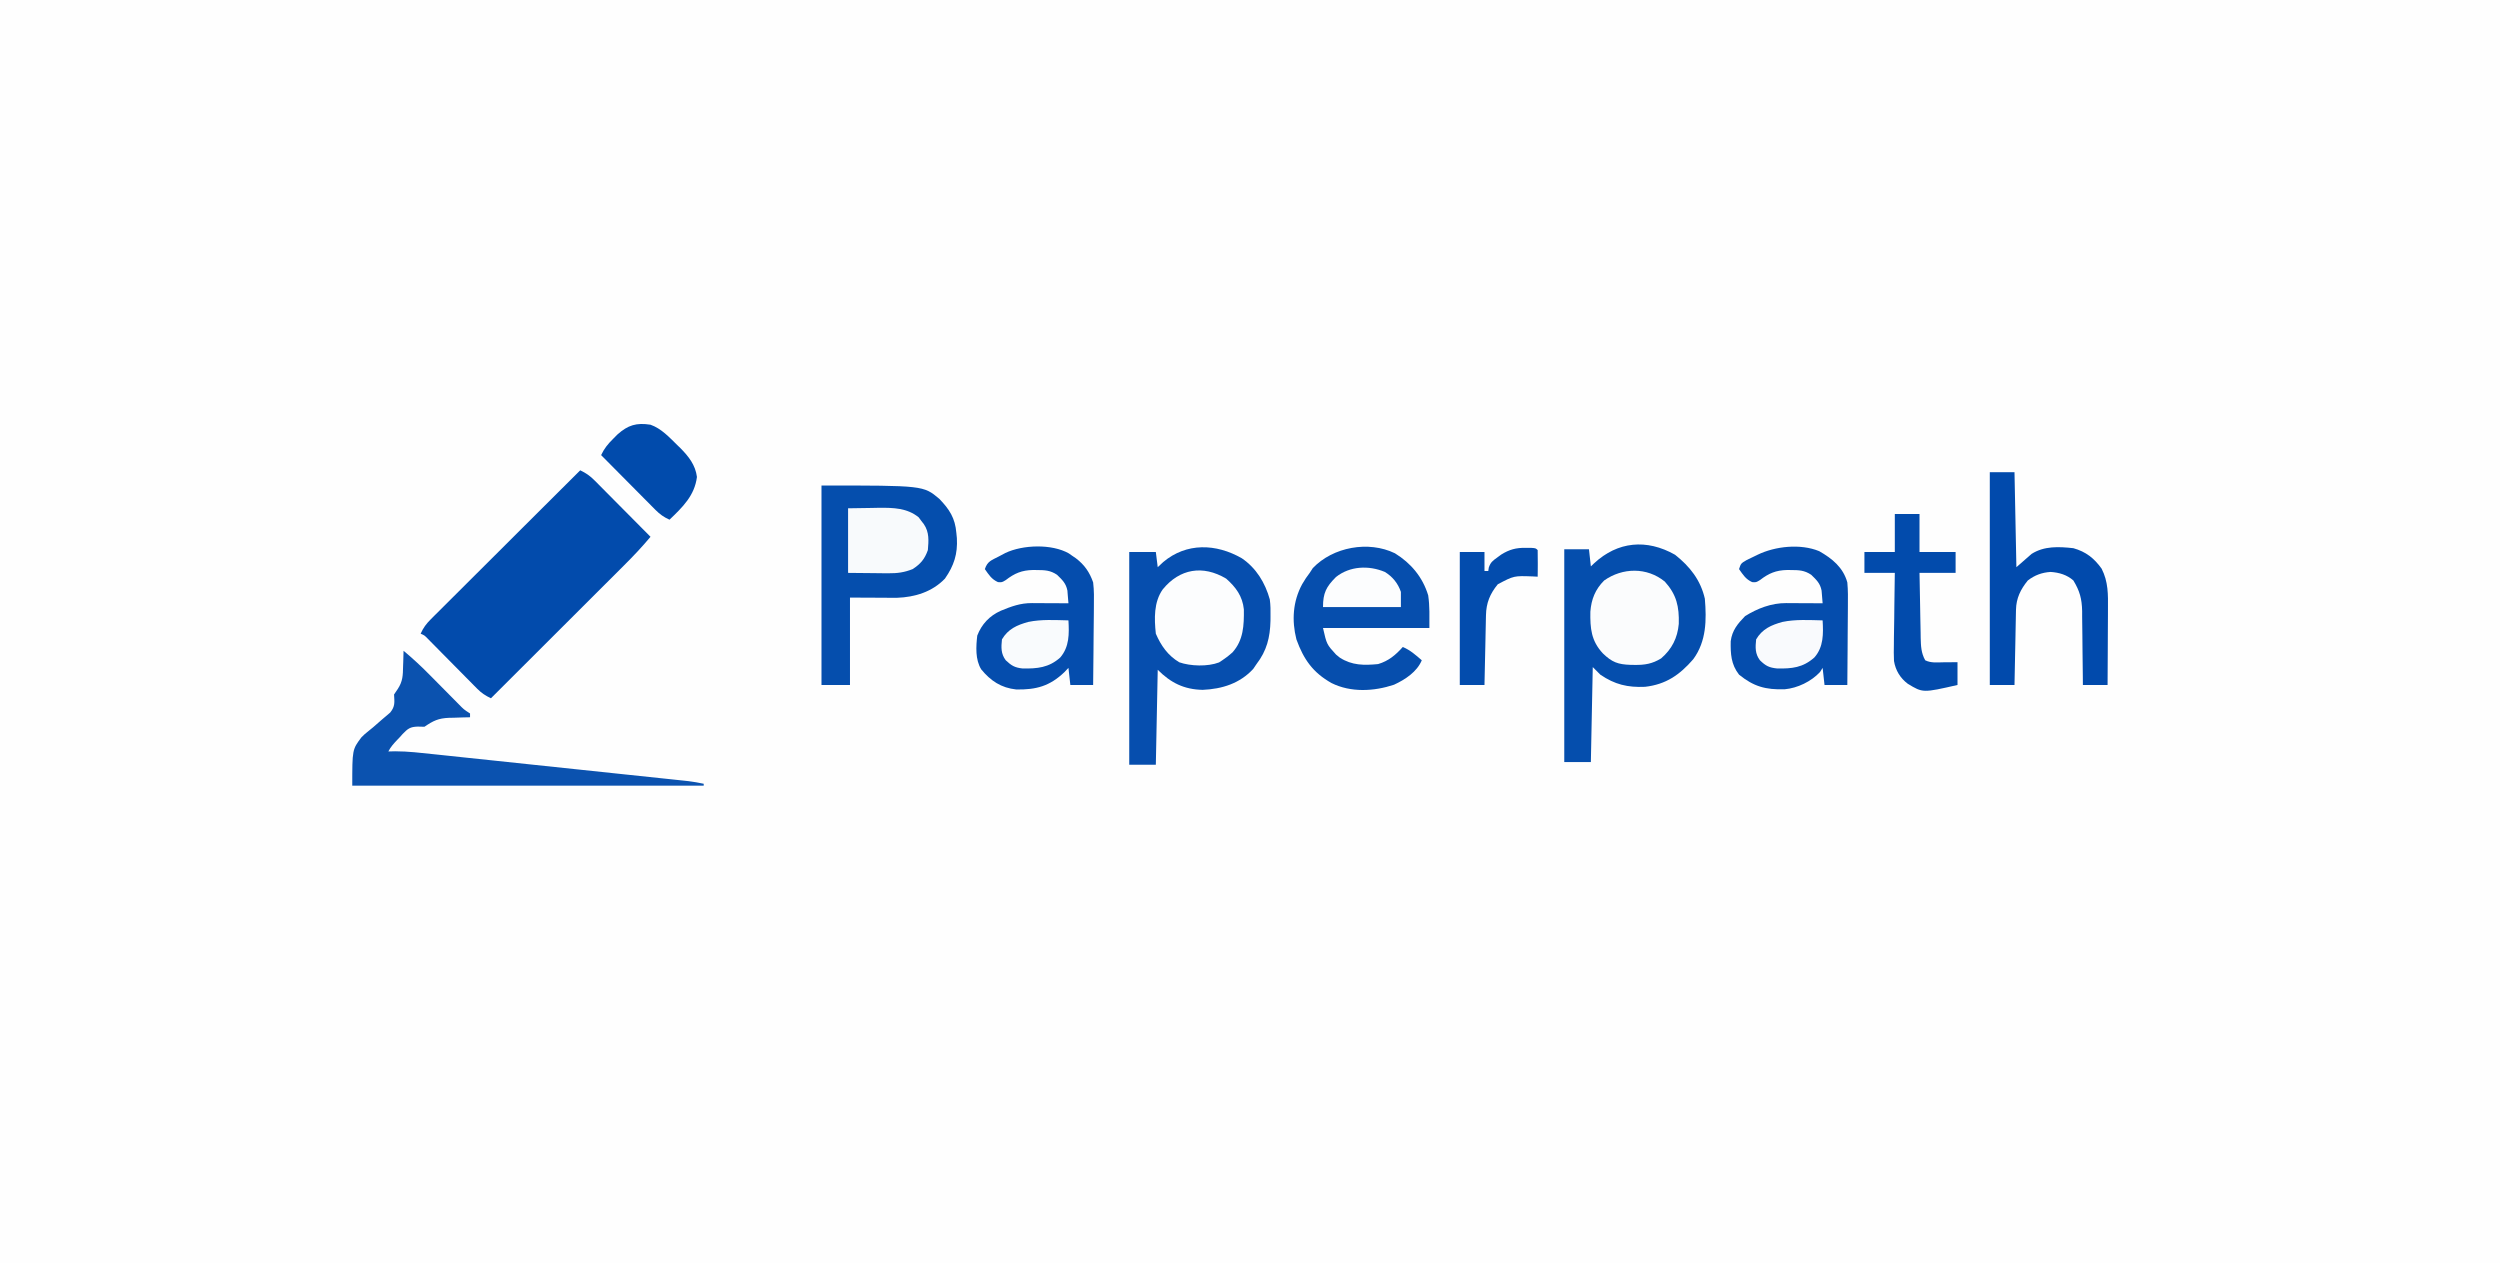
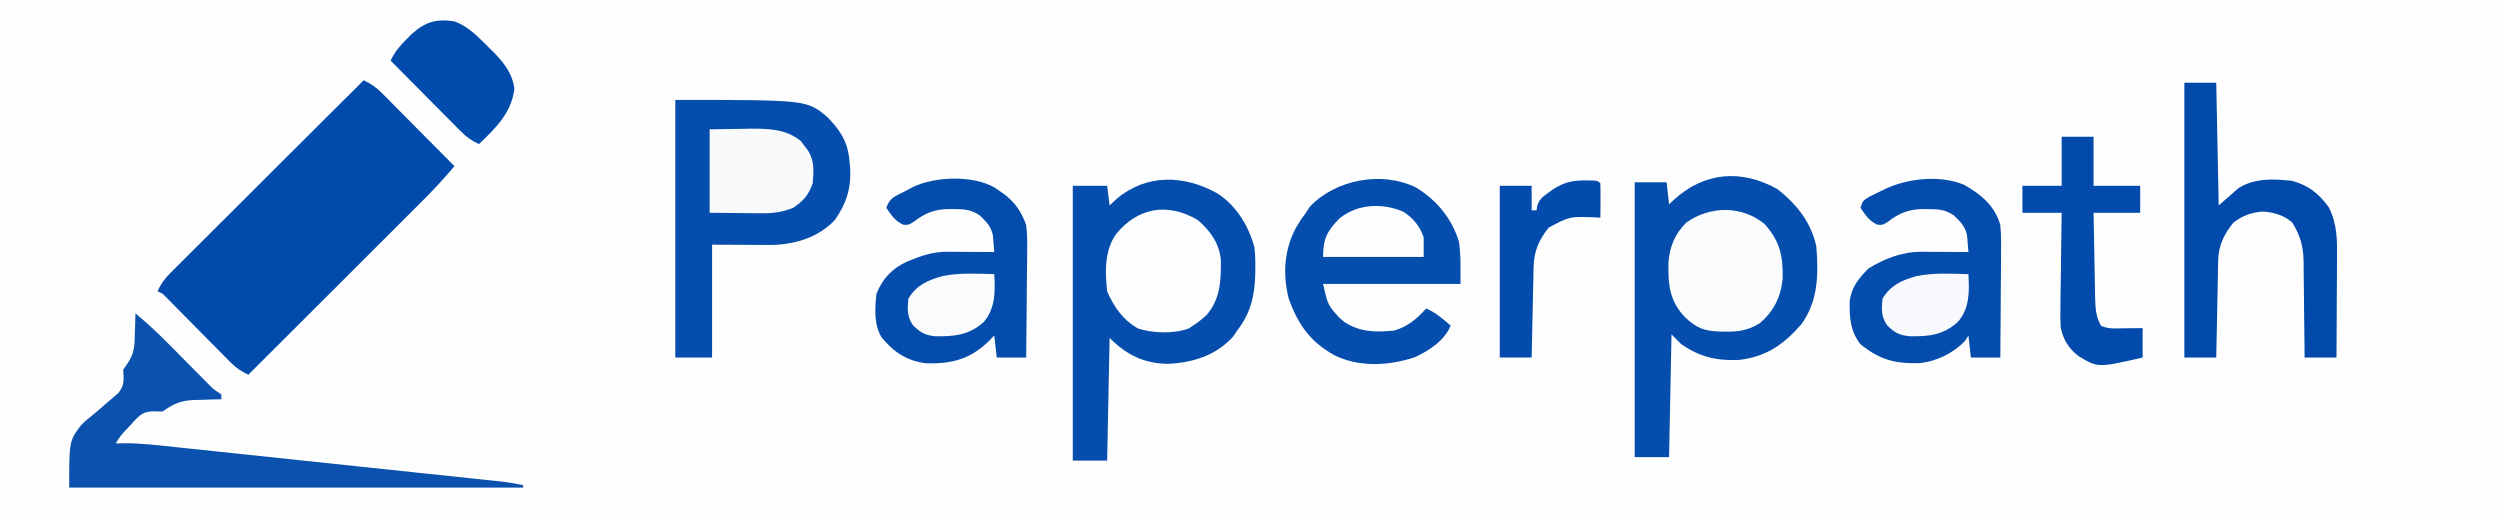
- <svg xmlns="http://www.w3.org/2000/svg" version="1.1" viewBox="2.57 206.43 1316 665">
+ <svg xmlns="http://www.w3.org/2000/svg" viewBox="159.798 421.285 1018.839 210.662" version="1.1" style="max-height: 500px" width="1018.839" height="210.662">
  <g class="layer">
-     <path d="m2.57,206.43c434.28,0 868.56,0 1316,0c0,219.45 0,438.9 0,665c-434.28,0 -868.56,0 -1316,0c0,-219.45 0,-438.9 0,-665z" fill="#FEFEFE" id="svg_1" />
-     <path d="m308,454c3.02,1.45 5.12,2.87 7.48,5.26c0.99,0.99 0.99,0.99 2,2c0.71,0.71 1.41,1.42 2.13,2.15c0.73,0.73 1.45,1.46 2.2,2.22c2.32,2.32 4.63,4.66 6.94,7c1.57,1.58 3.14,3.16 4.71,4.74c3.86,3.87 7.7,7.75 11.54,11.63c-4.38,5.24 -9,10.14 -13.84,14.95c-0.76,0.77 -1.52,1.53 -2.31,2.31c-2.5,2.5 -5,4.99 -7.5,7.49c-1.74,1.73 -3.48,3.47 -5.22,5.21c-4.56,4.56 -9.13,9.12 -13.7,13.68c-4.67,4.66 -9.33,9.32 -14,13.98c-9.14,9.13 -18.28,18.25 -27.43,27.38c-2.92,-1.4 -4.99,-2.75 -7.27,-5.06c-0.61,-0.61 -1.23,-1.23 -1.86,-1.87c-0.65,-0.66 -1.3,-1.33 -1.97,-2.01c-1.02,-1.03 -1.02,-1.03 -2.06,-2.07c-2.16,-2.18 -4.31,-4.37 -6.47,-6.55c-2.16,-2.19 -4.32,-4.38 -6.49,-6.56c-1.34,-1.36 -2.69,-2.73 -4.03,-4.09c-0.61,-0.62 -1.21,-1.23 -1.84,-1.86c-0.53,-0.54 -1.07,-1.09 -1.62,-1.65c-1.38,-1.39 -1.38,-1.39 -3.39,-2.28c1.38,-3.1 2.96,-5.21 5.35,-7.59c0.7,-0.7 1.39,-1.39 2.1,-2.11c0.76,-0.75 1.52,-1.51 2.3,-2.28c0.8,-0.8 1.6,-1.6 2.43,-2.43c2.65,-2.64 5.3,-5.28 7.95,-7.92c1.84,-1.83 3.67,-3.66 5.51,-5.5c4.34,-4.33 8.68,-8.65 13.03,-12.98c4.94,-4.92 9.88,-9.85 14.82,-14.79c10.17,-10.14 20.34,-20.27 30.51,-30.4z" fill="#024BAC" id="svg_2" />
-     <path d="m656.24,500.29c7.6,5.15 12.34,12.95 14.76,21.71c0.39,2.98 0.43,5.88 0.37,8.88c-0.01,1.18 -0.01,1.18 -0.02,2.39c-0.22,8.74 -1.95,15.69 -7.35,22.73c-0.87,1.27 -0.87,1.27 -1.75,2.57c-7.09,7.67 -16.37,10.54 -26.56,11c-9.82,-0.19 -16.82,-3.69 -23.69,-10.57c-0.33,16.5 -0.66,33 -1,50c-4.62,0 -9.24,0 -14,0c0,-36.96 0,-73.92 0,-112c4.62,0 9.24,0 14,0c0.33,2.64 0.66,5.28 1,8c0.97,-0.9 1.94,-1.81 2.94,-2.75c12.2,-10.23 27.75,-9.73 41.3,-1.96z" fill="#064EAE" id="svg_3" />
-     <path d="m884.31,498.45c7.8,6.17 13.46,13.33 15.69,23.13c0.94,11.2 0.83,22.39 -6.06,31.81c-7.17,8.31 -14.46,13.34 -25.43,14.58c-9.15,0.4 -15.92,-1.2 -23.51,-6.39c-1.32,-1.33 -2.64,-2.65 -4,-4c-0.33,16.5 -0.66,33 -1,50c-4.62,0 -9.24,0 -14,0c0,-36.96 0,-73.93 0,-112.01c4.29,0 8.58,0 13,0c0.33,2.98 0.66,5.94 1,9.01c0.57,-0.55 1.13,-1.09 1.72,-1.65c12.37,-11.46 27.59,-12.97 42.59,-4.48z" fill="#054EAD" id="svg_4" transform="matrix(1 0 0 1 0 0)" />
-     <path d="m435,462c53.64,0 53.64,0 62,7c5.37,5.54 8.37,10.18 9,18c0.09,0.89 0.18,1.78 0.27,2.7c0.47,8.31 -1.51,14.46 -6.27,21.3c-6.69,6.98 -15.77,9.78 -25.25,10.11c-1.71,0 -1.71,0 -3.46,-0.01c-1.12,0 -2.24,-0.01 -3.4,-0.01c-1.41,-0.01 -2.82,-0.02 -4.26,-0.03c-6.75,-0.03 -6.75,-0.03 -13.63,-0.06c0,15.18 0,30.36 0,46c-4.95,0 -9.9,0 -15,0c0,-34.65 0,-69.3 0,-105z" fill="#054EAD" id="svg_5" />
-     <path d="m736.86,497.68c8.43,5.19 14.6,12.54 17.51,22.13c0.85,5.67 0.63,11.45 0.63,17.19c-18.48,0 -36.96,0 -56,0c1.95,8.63 1.95,8.63 6.87,14c0.66,0.53 1.32,1.07 1.99,1.62c6.38,4.11 12.74,4.1 20.14,3.38c5.5,-1.63 9.24,-4.77 13,-9c3.94,1.66 6.79,4.22 10,7c-2.54,6.1 -8.75,10.17 -14.63,12.87c-10.58,3.53 -22.76,4.17 -32.87,-0.87c-9.83,-5.54 -14.69,-12.47 -18.5,-23c-2.52,-9.93 -1.87,-19.99 3,-29c2,-3.32 2,-3.32 4,-6c0.53,-0.83 1.07,-1.65 1.62,-2.5c10.58,-11.14 29.34,-14.59 43.24,-7.82z" fill="#064EAD" id="svg_6" />
-     <path d="m565.21,497.74c0.59,0.42 1.18,0.83 1.79,1.26c0.64,0.43 1.28,0.87 1.94,1.32c4.47,3.41 7.2,7.32 9.06,12.68c0.52,4.2 0.46,8.36 0.39,12.59c-0.01,1.19 -0.02,2.38 -0.02,3.6c-0.02,3.77 -0.07,7.54 -0.12,11.31c-0.02,2.56 -0.04,5.13 -0.06,7.69c-0.04,6.27 -0.11,12.54 -0.19,18.81c-3.96,0 -7.92,0 -12,0c-0.5,-4.46 -0.5,-4.46 -1,-9c-1.06,1.11 -1.06,1.11 -2.13,2.25c-7.71,7.37 -14.85,9.3 -25.33,9.12c-7.92,-0.83 -13.52,-4.54 -18.49,-10.63c-3.13,-5.17 -2.72,-11.93 -2.05,-17.74c2.35,-6.07 6.49,-10.43 12.43,-13.09c5.57,-2.28 10.26,-4.04 16.33,-4.01c1.12,0 2.23,0.01 3.39,0.01c1.16,0.01 2.33,0.02 3.53,0.03c1.18,0 2.36,0 3.57,0.01c2.92,0.01 5.83,0.03 8.75,0.05c-0.11,-1.43 -0.23,-2.86 -0.36,-4.29c-0.06,-0.79 -0.13,-1.59 -0.19,-2.41c-0.76,-3.84 -2.68,-5.6 -5.45,-8.3c-3.6,-2.4 -6.39,-2.46 -10.57,-2.5c-0.71,-0.01 -1.43,-0.02 -2.16,-0.02c-5.83,0.13 -9.6,1.71 -14.26,5.3c-2.01,1.22 -2.01,1.22 -4.1,1.08c-3.39,-1.53 -4.8,-3.84 -6.91,-6.86c1.38,-4.17 3.47,-4.62 7.31,-6.63c1.15,-0.61 2.3,-1.22 3.49,-1.85c9.18,-4.37 24.47,-4.87 33.41,0.22z" fill="#054DAD" id="svg_7" />
-     <path d="m960.19,496.56c6.88,3.9 12.63,8.6 14.81,16.44c0.4,4.17 0.35,8.31 0.3,12.49c-0.01,1.19 -0.01,2.38 -0.02,3.61c-0.01,3.78 -0.05,7.56 -0.09,11.34c-0.02,2.56 -0.03,5.13 -0.04,7.7c-0.03,6.29 -0.09,12.57 -0.15,18.86c-3.96,0 -7.92,0 -12,0c-0.49,-4.46 -0.49,-4.46 -1,-9c-0.68,1.08 -0.68,1.08 -1.37,2.19c-4.65,4.98 -11.81,8.46 -18.63,9.08c-9.98,0.29 -16.26,-1.42 -24,-7.71c-4.22,-5.4 -4.5,-10.91 -4.38,-17.59c0.73,-5.71 3.66,-9.2 7.57,-13.22c6.54,-4.07 13.87,-6.89 21.57,-6.85c1.12,0 2.24,0.01 3.39,0.01c1.17,0.01 2.34,0.02 3.54,0.03c1.18,0 2.36,0 3.57,0.01c2.92,0.01 5.83,0.03 8.74,0.05c-0.1,-1.43 -0.22,-2.86 -0.35,-4.29c-0.06,-0.79 -0.13,-1.59 -0.2,-2.41c-0.75,-3.84 -2.68,-5.6 -5.45,-8.3c-3.6,-2.4 -6.38,-2.46 -10.56,-2.5c-0.72,-0.01 -1.43,-0.02 -2.17,-0.02c-5.82,0.13 -9.59,1.71 -14.25,5.3c-2.02,1.22 -2.02,1.22 -4.11,1.08c-3.38,-1.53 -4.79,-3.84 -6.91,-6.86c1,-3 1,-3 4.06,-4.79c1.27,-0.62 2.54,-1.24 3.82,-1.84c0.64,-0.31 1.27,-0.62 1.93,-0.94c9.27,-4.49 22.58,-5.92 32.38,-1.87z" fill="#054DAD" id="svg_8" />
-     <path d="m215,549c4.65,3.88 9.05,7.92 13.3,12.24c0.84,0.85 0.84,0.85 1.71,1.71c1.77,1.79 3.54,3.57 5.3,5.36c2.35,2.38 4.7,4.75 7.05,7.12c0.54,0.54 1.08,1.09 1.63,1.65c2.74,2.81 2.74,2.81 6.01,4.92c0,0.66 0,1.32 0,2c-1.23,0.03 -2.46,0.05 -3.73,0.08c-1.63,0.05 -3.26,0.11 -4.89,0.17c-0.81,0.01 -1.62,0.03 -2.45,0.04c-5.59,0.23 -8.25,1.51 -12.93,4.71c-1.16,-0.03 -2.32,-0.06 -3.51,-0.09c-3.98,0.1 -5.24,1.07 -7.97,3.9c-0.46,0.52 -0.92,1.03 -1.4,1.57c-0.48,0.5 -0.96,1.01 -1.46,1.53c-1.83,1.94 -3.46,3.7 -4.66,6.09c1.77,-0.04 1.77,-0.04 3.57,-0.09c6.82,0.01 13.56,0.82 20.33,1.54c1.49,0.16 2.98,0.32 4.47,0.47c4.02,0.42 8.05,0.85 12.07,1.28c4.22,0.45 8.44,0.89 12.66,1.33c7.08,0.75 14.16,1.5 21.25,2.25c8.18,0.87 16.36,1.73 24.54,2.59c8.73,0.92 17.45,1.84 26.18,2.77c2.51,0.26 5.02,0.53 7.53,0.79c3.94,0.42 7.88,0.83 11.83,1.25c1.44,0.16 2.89,0.31 4.33,0.46c1.98,0.21 3.95,0.42 5.93,0.63c1.1,0.12 2.21,0.24 3.35,0.36c2.69,0.34 5.31,0.8 7.96,1.37c0,0.33 0,0.66 0,1c-61.05,0 -122.1,0 -185,0c0,-19 0,-19 4.81,-25.42c1.61,-1.6 1.61,-1.6 3.01,-2.73c0.52,-0.43 1.04,-0.86 1.58,-1.3c0.53,-0.43 1.06,-0.86 1.6,-1.3c1.59,-1.35 3.15,-2.72 4.71,-4.11c1.4,-1.24 2.83,-2.43 4.27,-3.63c2.66,-3.3 2.24,-5.37 2.02,-9.51c0.64,-0.95 1.29,-1.9 1.95,-2.88c2.68,-4.08 2.71,-7.23 2.8,-11.99c0.04,-1.18 0.04,-1.18 0.09,-2.38c0.07,-1.92 0.12,-3.83 0.16,-5.75z" fill="#0B52AF" id="svg_9" />
-     <path d="m1050,455c4.29,0 8.58,0 13,0c0.33,16.5 0.66,33 1,50c2.64,-2.31 5.28,-4.62 8,-7c6.68,-4.23 14.31,-3.84 22,-3c6.59,1.86 10.88,5.23 14.84,10.74c3.57,6.96 3.43,13.66 3.36,21.32c-0.01,1.14 -0.01,2.29 -0.01,3.47c-0.01,3.63 -0.04,7.27 -0.06,10.91c-0.02,2.47 -0.02,4.94 -0.03,7.42c-0.02,6.05 -0.06,12.09 -0.1,18.14c-4.29,0 -8.58,0 -13,0c-0.01,-2.07 -0.01,-2.07 -0.03,-4.19c-0.04,-5.15 -0.1,-10.3 -0.18,-15.45c-0.03,-2.23 -0.05,-4.45 -0.06,-6.68c-0.02,-3.2 -0.07,-6.41 -0.12,-9.62c0,-0.98 0,-1.97 0,-2.99c-0.14,-6.42 -1.26,-10.56 -4.61,-16.07c-3.35,-2.99 -7.56,-4.22 -12,-4.5c-4.57,0.29 -8.37,1.7 -12,4.5c-3.8,4.67 -6.08,9.31 -6.21,15.38c-0.02,0.88 -0.04,1.76 -0.06,2.67c-0.02,1.42 -0.02,1.42 -0.05,2.87c-0.02,0.97 -0.04,1.94 -0.06,2.94c-0.06,3.11 -0.12,6.22 -0.18,9.33c-0.05,2.1 -0.09,4.21 -0.13,6.32c-0.11,5.16 -0.21,10.33 -0.31,15.49c-4.29,0 -8.58,0 -13,0c0,-36.96 0,-73.92 0,-112z" fill="#014AAC" id="svg_10" />
-     <path d="m878.93,512.58c6.21,6.88 7.6,13.16 7.35,22.27c-0.66,7.4 -3.61,13.27 -9.28,18.15c-4.61,2.85 -8.61,3.52 -13.94,3.44c-0.71,-0.01 -1.42,-0.02 -2.15,-0.03c-6.66,-0.21 -9.8,-1.4 -14.58,-6.02c-6.18,-6.62 -6.73,-13.14 -6.59,-21.97c0.49,-6.52 2.57,-11.73 7.26,-16.42c9.64,-6.81 22.52,-7.1 31.93,0.58z" fill="#FBFCFD" id="svg_11" />
-     <path d="m648,511c5.15,4.55 8.61,9.24 9.34,16.2c0.09,8.39 -0.17,16.16 -6.02,22.68c-1.72,1.53 -3.39,2.87 -5.32,4.12c-0.57,0.37 -1.14,0.75 -1.73,1.13c-5.94,2.28 -15.03,2.01 -20.96,-0.08c-5.97,-3.59 -9.57,-8.71 -12.31,-15.05c-0.85,-7.92 -1.1,-16.62 3.63,-23.31c8.9,-10.91 21.09,-12.97 33.37,-5.69z" fill="#FCFDFE" id="svg_12" />
-     <path d="m1000,477c4.29,0 8.58,0 13,0c0,6.6 0,13.2 0,20c6.27,0 12.54,0 19,0c0,3.63 0,7.26 0,11c-6.27,0 -12.54,0 -19,0c0.1,5.75 0.2,11.5 0.32,17.24c0.04,1.96 0.07,3.91 0.1,5.87c0.05,2.81 0.11,5.62 0.17,8.43c0.01,0.87 0.02,1.75 0.03,2.64c0.11,4.31 0.23,7.96 2.38,11.82c3.07,1.53 6.27,1.1 9.63,1.06c1.05,0 1.05,0 2.14,-0.01c1.74,-0.01 3.49,-0.03 5.23,-0.05c0,3.96 0,7.92 0,12c-18.24,4.17 -18.24,4.17 -26.12,-0.59c-4.02,-3.01 -6.49,-7.06 -7.31,-12.02c-0.15,-2.97 -0.13,-5.91 -0.06,-8.89c0.01,-1.61 0.01,-1.61 0.02,-3.26c0.03,-3.42 0.09,-6.83 0.16,-10.24c0.02,-2.32 0.05,-4.65 0.07,-6.97c0.05,-5.68 0.14,-11.35 0.24,-17.03c-5.28,0 -10.56,0 -16,0c0,-3.63 0,-7.26 0,-11c5.28,0 10.56,0 16,0c0,-6.6 0,-13.2 0,-20z" fill="#024BAC" id="svg_13" />
-     <path d="m345,430c5.73,2.01 9.99,6.71 14.25,10.88c0.51,0.49 1.02,0.98 1.54,1.49c4.31,4.37 7.86,8.87 8.65,15.13c-1.23,9.82 -7.55,15.89 -14.44,22.5c-3,-1.35 -5.08,-2.84 -7.39,-5.16c-0.64,-0.65 -1.28,-1.29 -1.94,-1.95c-0.68,-0.69 -1.36,-1.37 -2.06,-2.09c-0.71,-0.7 -1.41,-1.41 -2.14,-2.14c-2.24,-2.26 -4.48,-4.52 -6.72,-6.78c-1.52,-1.54 -3.05,-3.07 -4.57,-4.6c-3.73,-3.76 -7.46,-7.52 -11.18,-11.28c1.65,-3.5 3.55,-5.82 6.31,-8.56c0.76,-0.77 1.52,-1.53 2.3,-2.32c5.61,-4.98 10.02,-6.26 17.39,-5.12z" fill="#014BAC" id="svg_14" />
-     <path d="m805.75,494.81c0.96,0.01 1.93,0.01 2.92,0.02c2.33,0.17 2.33,0.17 3.33,1.17c0.07,2.35 0.08,4.71 0.06,7.06c-0.01,1.29 -0.02,2.58 -0.02,3.91c-0.02,1 -0.03,2 -0.04,3.03c-0.85,-0.05 -1.69,-0.1 -2.56,-0.14c-9.93,-0.37 -9.93,-0.37 -18.44,4.14c-4.09,4.99 -6.07,9.77 -6.21,16.22c-0.02,0.82 -0.04,1.64 -0.06,2.48c-0.01,0.88 -0.03,1.75 -0.05,2.66c-0.02,0.9 -0.04,1.81 -0.06,2.74c-0.06,2.88 -0.12,5.76 -0.18,8.65c-0.05,1.95 -0.09,3.91 -0.13,5.87c-0.11,4.79 -0.21,9.58 -0.31,14.38c-4.29,0 -8.58,0 -13,0c0,-23.1 0,-46.2 0,-70c4.29,0 8.58,0 13,0c0,3.3 0,6.6 0,10c0.66,0 1.32,0 2,0c0.09,-0.6 0.18,-1.19 0.27,-1.81c0.93,-2.79 2.11,-3.61 4.48,-5.32c0.68,-0.5 1.35,-0.99 2.05,-1.51c4.35,-2.7 7.83,-3.63 12.95,-3.55z" fill="#034CAD" id="svg_15" />
-     <path d="m449,474c6.16,-0.09 6.16,-0.09 12.44,-0.19c1.27,-0.02 2.55,-0.05 3.86,-0.08c7.54,-0.05 14.79,0.09 20.86,5.02c0.44,0.6 0.88,1.2 1.34,1.81c0.46,0.6 0.93,1.2 1.41,1.82c2.88,4.28 2.51,8.6 2.09,13.62c-1.67,4.73 -3.81,7.27 -8,10c-4.38,1.75 -8.01,2.24 -12.71,2.2c-1.68,-0.01 -1.68,-0.01 -3.4,-0.02c-2.11,-0.03 -2.11,-0.03 -4.26,-0.05c-4.5,-0.05 -9,-0.09 -13.63,-0.13c0,-11.22 0,-22.44 0,-34z" fill="#F8FAFC" id="svg_16" />
-     <path d="m962,533c0.39,7.02 0.56,13.99 -4.36,19.54c-6.06,5.35 -11.73,5.9 -19.53,5.78c-4.29,-0.44 -6.04,-1.33 -9.11,-4.32c-2.59,-3.41 -2.44,-6.84 -2,-11c3.24,-5.49 7.92,-7.55 13.87,-9.19c6.92,-1.44 14.11,-0.97 21.13,-0.81z" fill="#F9FAFD" id="svg_17" />
-     <path d="m565,533c0.39,7.05 0.52,13.92 -4.32,19.54c-5.96,5.36 -12.13,5.91 -19.83,5.78c-4.12,-0.46 -5.85,-1.48 -8.85,-4.32c-2.59,-3.41 -2.44,-6.84 -2,-11c3.24,-5.49 7.92,-7.55 13.87,-9.19c6.92,-1.44 14.11,-0.97 21.13,-0.81z" fill="#F9FBFD" id="svg_18" />
-     <path d="m731.56,507.5c4.05,2.48 6.91,6 8.44,10.5c0,2.64 0,5.28 0,8c-13.53,0 -27.06,0 -41,0c0,-7.43 1.68,-10.68 6.84,-15.84c7.29,-5.77 17.21,-6.24 25.72,-2.66z" fill="#FCFDFE" id="svg_19" />
+     <path id="svg_1" fill="#FEFEFE" d="m2.57,206.43c434.28,0 868.56,0 1316,0c0,219.45 0,438.9 0,665c-434.28,0 -868.56,0 -1316,0c0,-219.45 0,-438.9 0,-665z" />
+     <path id="svg_2" fill="#024BAC" d="m308,454c3.02,1.45 5.12,2.87 7.48,5.26c0.99,0.99 0.99,0.99 2,2c0.71,0.71 1.41,1.42 2.13,2.15c0.73,0.73 1.45,1.46 2.2,2.22c2.32,2.32 4.63,4.66 6.94,7c1.57,1.58 3.14,3.16 4.71,4.74c3.86,3.87 7.7,7.75 11.54,11.63c-4.38,5.24 -9,10.14 -13.84,14.95c-0.76,0.77 -1.52,1.53 -2.31,2.31c-2.5,2.5 -5,4.99 -7.5,7.49c-1.74,1.73 -3.48,3.47 -5.22,5.21c-4.56,4.56 -9.13,9.12 -13.7,13.68c-4.67,4.66 -9.33,9.32 -14,13.98c-9.14,9.13 -18.28,18.25 -27.43,27.38c-2.92,-1.4 -4.99,-2.75 -7.27,-5.06c-0.61,-0.61 -1.23,-1.23 -1.86,-1.87c-0.65,-0.66 -1.3,-1.33 -1.97,-2.01c-1.02,-1.03 -1.02,-1.03 -2.06,-2.07c-2.16,-2.18 -4.31,-4.37 -6.47,-6.55c-2.16,-2.19 -4.32,-4.38 -6.49,-6.56c-1.34,-1.36 -2.69,-2.73 -4.03,-4.09c-0.61,-0.62 -1.21,-1.23 -1.84,-1.86c-0.53,-0.54 -1.07,-1.09 -1.62,-1.65c-1.38,-1.39 -1.38,-1.39 -3.39,-2.28c1.38,-3.1 2.96,-5.21 5.35,-7.59c0.7,-0.7 1.39,-1.39 2.1,-2.11c0.76,-0.75 1.52,-1.51 2.3,-2.28c0.8,-0.8 1.6,-1.6 2.43,-2.43c2.65,-2.64 5.3,-5.28 7.95,-7.92c1.84,-1.83 3.67,-3.66 5.51,-5.5c4.34,-4.33 8.68,-8.65 13.03,-12.98c4.94,-4.92 9.88,-9.85 14.82,-14.79c10.17,-10.14 20.34,-20.27 30.51,-30.4z" />
+     <path id="svg_3" fill="#064EAE" d="m656.24,500.29c7.6,5.15 12.34,12.95 14.76,21.71c0.39,2.98 0.43,5.88 0.37,8.88c-0.01,1.18 -0.01,1.18 -0.02,2.39c-0.22,8.74 -1.95,15.69 -7.35,22.73c-0.87,1.27 -0.87,1.27 -1.75,2.57c-7.09,7.67 -16.37,10.54 -26.56,11c-9.82,-0.19 -16.82,-3.69 -23.69,-10.57c-0.33,16.5 -0.66,33 -1,50c-4.62,0 -9.24,0 -14,0c0,-36.96 0,-73.92 0,-112c4.62,0 9.24,0 14,0c0.33,2.64 0.66,5.28 1,8c0.97,-0.9 1.94,-1.81 2.94,-2.75c12.2,-10.23 27.75,-9.73 41.3,-1.96z" />
+     <path transform="matrix(1 0 0 1 0 0)" id="svg_4" fill="#054EAD" d="m884.31,498.45c7.8,6.17 13.46,13.33 15.69,23.13c0.94,11.2 0.83,22.39 -6.06,31.81c-7.17,8.31 -14.46,13.34 -25.43,14.58c-9.15,0.4 -15.92,-1.2 -23.51,-6.39c-1.32,-1.33 -2.64,-2.65 -4,-4c-0.33,16.5 -0.66,33 -1,50c-4.62,0 -9.24,0 -14,0c0,-36.96 0,-73.93 0,-112.01c4.29,0 8.58,0 13,0c0.33,2.98 0.66,5.94 1,9.01c0.57,-0.55 1.13,-1.09 1.72,-1.65c12.37,-11.46 27.59,-12.97 42.59,-4.48z" />
+     <path id="svg_5" fill="#054EAD" d="m435,462c53.64,0 53.64,0 62,7c5.37,5.54 8.37,10.18 9,18c0.09,0.89 0.18,1.78 0.27,2.7c0.47,8.31 -1.51,14.46 -6.27,21.3c-6.69,6.98 -15.77,9.78 -25.25,10.11c-1.71,0 -1.71,0 -3.46,-0.01c-1.12,0 -2.24,-0.01 -3.4,-0.01c-1.41,-0.01 -2.82,-0.02 -4.26,-0.03c-6.75,-0.03 -6.75,-0.03 -13.63,-0.06c0,15.18 0,30.36 0,46c-4.95,0 -9.9,0 -15,0c0,-34.65 0,-69.3 0,-105z" />
+     <path id="svg_6" fill="#064EAD" d="m736.86,497.68c8.43,5.19 14.6,12.54 17.51,22.13c0.85,5.67 0.63,11.45 0.63,17.19c-18.48,0 -36.96,0 -56,0c1.95,8.63 1.95,8.63 6.87,14c0.66,0.53 1.32,1.07 1.99,1.62c6.38,4.11 12.74,4.1 20.14,3.38c5.5,-1.63 9.24,-4.77 13,-9c3.94,1.66 6.79,4.22 10,7c-2.54,6.1 -8.75,10.17 -14.63,12.87c-10.58,3.53 -22.76,4.17 -32.87,-0.87c-9.83,-5.54 -14.69,-12.47 -18.5,-23c-2.52,-9.93 -1.87,-19.99 3,-29c2,-3.32 2,-3.32 4,-6c0.53,-0.83 1.07,-1.65 1.62,-2.5c10.58,-11.14 29.34,-14.59 43.24,-7.82z" />
+     <path id="svg_7" fill="#054DAD" d="m565.21,497.74c0.59,0.42 1.18,0.83 1.79,1.26c0.64,0.43 1.28,0.87 1.94,1.32c4.47,3.41 7.2,7.32 9.06,12.68c0.52,4.2 0.46,8.36 0.39,12.59c-0.01,1.19 -0.02,2.38 -0.02,3.6c-0.02,3.77 -0.07,7.54 -0.12,11.31c-0.02,2.56 -0.04,5.13 -0.06,7.69c-0.04,6.27 -0.11,12.54 -0.19,18.81c-3.96,0 -7.92,0 -12,0c-0.5,-4.46 -0.5,-4.46 -1,-9c-1.06,1.11 -1.06,1.11 -2.13,2.25c-7.71,7.37 -14.85,9.3 -25.33,9.12c-7.92,-0.83 -13.52,-4.54 -18.49,-10.63c-3.13,-5.17 -2.72,-11.93 -2.05,-17.74c2.35,-6.07 6.49,-10.43 12.43,-13.09c5.57,-2.28 10.26,-4.04 16.33,-4.01c1.12,0 2.23,0.01 3.39,0.01c1.16,0.01 2.33,0.02 3.53,0.03c1.18,0 2.36,0 3.57,0.01c2.92,0.01 5.83,0.03 8.75,0.05c-0.11,-1.43 -0.23,-2.86 -0.36,-4.29c-0.06,-0.79 -0.13,-1.59 -0.19,-2.41c-0.76,-3.84 -2.68,-5.6 -5.45,-8.3c-3.6,-2.4 -6.39,-2.46 -10.57,-2.5c-0.71,-0.01 -1.43,-0.02 -2.16,-0.02c-5.83,0.13 -9.6,1.71 -14.26,5.3c-2.01,1.22 -2.01,1.22 -4.1,1.08c-3.39,-1.53 -4.8,-3.84 -6.91,-6.86c1.38,-4.17 3.47,-4.62 7.31,-6.63c1.15,-0.61 2.3,-1.22 3.49,-1.85c9.18,-4.37 24.47,-4.87 33.41,0.22z" />
+     <path id="svg_8" fill="#054DAD" d="m960.19,496.56c6.88,3.9 12.63,8.6 14.81,16.44c0.4,4.17 0.35,8.31 0.3,12.49c-0.01,1.19 -0.01,2.38 -0.02,3.61c-0.01,3.78 -0.05,7.56 -0.09,11.34c-0.02,2.56 -0.03,5.13 -0.04,7.7c-0.03,6.29 -0.09,12.57 -0.15,18.86c-3.96,0 -7.92,0 -12,0c-0.49,-4.46 -0.49,-4.46 -1,-9c-0.68,1.08 -0.68,1.08 -1.37,2.19c-4.65,4.98 -11.81,8.46 -18.63,9.08c-9.98,0.29 -16.26,-1.42 -24,-7.71c-4.22,-5.4 -4.5,-10.91 -4.38,-17.59c0.73,-5.71 3.66,-9.2 7.57,-13.22c6.54,-4.07 13.87,-6.89 21.57,-6.85c1.12,0 2.24,0.01 3.39,0.01c1.17,0.01 2.34,0.02 3.54,0.03c1.18,0 2.36,0 3.57,0.01c2.92,0.01 5.83,0.03 8.74,0.05c-0.1,-1.43 -0.22,-2.86 -0.35,-4.29c-0.06,-0.79 -0.13,-1.59 -0.2,-2.41c-0.75,-3.84 -2.68,-5.6 -5.45,-8.3c-3.6,-2.4 -6.38,-2.46 -10.56,-2.5c-0.72,-0.01 -1.43,-0.02 -2.17,-0.02c-5.82,0.13 -9.59,1.71 -14.25,5.3c-2.02,1.22 -2.02,1.22 -4.11,1.08c-3.38,-1.53 -4.79,-3.84 -6.91,-6.86c1,-3 1,-3 4.06,-4.79c1.27,-0.62 2.54,-1.24 3.82,-1.84c0.64,-0.31 1.27,-0.62 1.93,-0.94c9.27,-4.49 22.58,-5.92 32.38,-1.87z" />
+     <path id="svg_9" fill="#0B52AF" d="m215,549c4.65,3.88 9.05,7.92 13.3,12.24c0.84,0.85 0.84,0.85 1.71,1.71c1.77,1.79 3.54,3.57 5.3,5.36c2.35,2.38 4.7,4.75 7.05,7.12c0.54,0.54 1.08,1.09 1.63,1.65c2.74,2.81 2.74,2.81 6.01,4.92c0,0.66 0,1.32 0,2c-1.23,0.03 -2.46,0.05 -3.73,0.08c-1.63,0.05 -3.26,0.11 -4.89,0.17c-0.81,0.01 -1.62,0.03 -2.45,0.04c-5.59,0.23 -8.25,1.51 -12.93,4.71c-1.16,-0.03 -2.32,-0.06 -3.51,-0.09c-3.98,0.1 -5.24,1.07 -7.97,3.9c-0.46,0.52 -0.92,1.03 -1.4,1.57c-0.48,0.5 -0.96,1.01 -1.46,1.53c-1.83,1.94 -3.46,3.7 -4.66,6.09c1.77,-0.04 1.77,-0.04 3.57,-0.09c6.82,0.01 13.56,0.82 20.33,1.54c1.49,0.16 2.98,0.32 4.47,0.47c4.02,0.42 8.05,0.85 12.07,1.28c4.22,0.45 8.44,0.89 12.66,1.33c7.08,0.75 14.16,1.5 21.25,2.25c8.18,0.87 16.36,1.73 24.54,2.59c8.73,0.92 17.45,1.84 26.18,2.77c2.51,0.26 5.02,0.53 7.53,0.79c3.94,0.42 7.88,0.83 11.83,1.25c1.44,0.16 2.89,0.31 4.33,0.46c1.98,0.21 3.95,0.42 5.93,0.63c1.1,0.12 2.21,0.24 3.35,0.36c2.69,0.34 5.31,0.8 7.96,1.37c0,0.33 0,0.66 0,1c-61.05,0 -122.1,0 -185,0c0,-19 0,-19 4.81,-25.42c1.61,-1.6 1.61,-1.6 3.01,-2.73c0.52,-0.43 1.04,-0.86 1.58,-1.3c0.53,-0.43 1.06,-0.86 1.6,-1.3c1.59,-1.35 3.15,-2.72 4.71,-4.11c1.4,-1.24 2.83,-2.43 4.27,-3.63c2.66,-3.3 2.24,-5.37 2.02,-9.51c0.64,-0.95 1.29,-1.9 1.95,-2.88c2.68,-4.08 2.71,-7.23 2.8,-11.99c0.04,-1.18 0.04,-1.18 0.09,-2.38c0.07,-1.92 0.12,-3.83 0.16,-5.75z" />
+     <path id="svg_10" fill="#014AAC" d="m1050,455c4.29,0 8.58,0 13,0c0.33,16.5 0.66,33 1,50c2.64,-2.31 5.28,-4.62 8,-7c6.68,-4.23 14.31,-3.84 22,-3c6.59,1.86 10.88,5.23 14.84,10.74c3.57,6.96 3.43,13.66 3.36,21.32c-0.01,1.14 -0.01,2.29 -0.01,3.47c-0.01,3.63 -0.04,7.27 -0.06,10.91c-0.02,2.47 -0.02,4.94 -0.03,7.42c-0.02,6.05 -0.06,12.09 -0.1,18.14c-4.29,0 -8.58,0 -13,0c-0.01,-2.07 -0.01,-2.07 -0.03,-4.19c-0.04,-5.15 -0.1,-10.3 -0.18,-15.45c-0.03,-2.23 -0.05,-4.45 -0.06,-6.68c-0.02,-3.2 -0.07,-6.41 -0.12,-9.62c0,-0.98 0,-1.97 0,-2.99c-0.14,-6.42 -1.26,-10.56 -4.61,-16.07c-3.35,-2.99 -7.56,-4.22 -12,-4.5c-4.57,0.29 -8.37,1.7 -12,4.5c-3.8,4.67 -6.08,9.31 -6.21,15.38c-0.02,0.88 -0.04,1.76 -0.06,2.67c-0.02,1.42 -0.02,1.42 -0.05,2.87c-0.02,0.97 -0.04,1.94 -0.06,2.94c-0.06,3.11 -0.12,6.22 -0.18,9.33c-0.05,2.1 -0.09,4.21 -0.13,6.32c-0.11,5.16 -0.21,10.33 -0.31,15.49c-4.29,0 -8.58,0 -13,0c0,-36.96 0,-73.92 0,-112z" />
+     <path id="svg_11" fill="#FBFCFD" d="m878.93,512.58c6.21,6.88 7.6,13.16 7.35,22.27c-0.66,7.4 -3.61,13.27 -9.28,18.15c-4.61,2.85 -8.61,3.52 -13.94,3.44c-0.71,-0.01 -1.42,-0.02 -2.15,-0.03c-6.66,-0.21 -9.8,-1.4 -14.58,-6.02c-6.18,-6.62 -6.73,-13.14 -6.59,-21.97c0.49,-6.52 2.57,-11.73 7.26,-16.42c9.64,-6.81 22.52,-7.1 31.93,0.58z" />
+     <path id="svg_12" fill="#FCFDFE" d="m648,511c5.15,4.55 8.61,9.24 9.34,16.2c0.09,8.39 -0.17,16.16 -6.02,22.68c-1.72,1.53 -3.39,2.87 -5.32,4.12c-0.57,0.37 -1.14,0.75 -1.73,1.13c-5.94,2.28 -15.03,2.01 -20.96,-0.08c-5.97,-3.59 -9.57,-8.71 -12.31,-15.05c-0.85,-7.92 -1.1,-16.62 3.63,-23.31c8.9,-10.91 21.09,-12.97 33.37,-5.69z" />
+     <path id="svg_13" fill="#024BAC" d="m1000,477c4.29,0 8.58,0 13,0c0,6.6 0,13.2 0,20c6.27,0 12.54,0 19,0c0,3.63 0,7.26 0,11c-6.27,0 -12.54,0 -19,0c0.1,5.75 0.2,11.5 0.32,17.24c0.04,1.96 0.07,3.91 0.1,5.87c0.05,2.81 0.11,5.62 0.17,8.43c0.01,0.87 0.02,1.75 0.03,2.64c0.11,4.31 0.23,7.96 2.38,11.82c3.07,1.53 6.27,1.1 9.63,1.06c1.05,0 1.05,0 2.14,-0.01c1.74,-0.01 3.49,-0.03 5.23,-0.05c0,3.96 0,7.92 0,12c-18.24,4.17 -18.24,4.17 -26.12,-0.59c-4.02,-3.01 -6.49,-7.06 -7.31,-12.02c-0.15,-2.97 -0.13,-5.91 -0.06,-8.89c0.01,-1.61 0.01,-1.61 0.02,-3.26c0.03,-3.42 0.09,-6.83 0.16,-10.24c0.02,-2.32 0.05,-4.65 0.07,-6.97c0.05,-5.68 0.14,-11.35 0.24,-17.03c-5.28,0 -10.56,0 -16,0c0,-3.63 0,-7.26 0,-11c5.28,0 10.56,0 16,0c0,-6.6 0,-13.2 0,-20z" />
+     <path id="svg_14" fill="#014BAC" d="m345,430c5.73,2.01 9.99,6.71 14.25,10.88c0.51,0.49 1.02,0.98 1.54,1.49c4.31,4.37 7.86,8.87 8.65,15.13c-1.23,9.82 -7.55,15.89 -14.44,22.5c-3,-1.35 -5.08,-2.84 -7.39,-5.16c-0.64,-0.65 -1.28,-1.29 -1.94,-1.95c-0.68,-0.69 -1.36,-1.37 -2.06,-2.09c-0.71,-0.7 -1.41,-1.41 -2.14,-2.14c-2.24,-2.26 -4.48,-4.52 -6.72,-6.78c-1.52,-1.54 -3.05,-3.07 -4.57,-4.6c-3.73,-3.76 -7.46,-7.52 -11.18,-11.28c1.65,-3.5 3.55,-5.82 6.31,-8.56c0.76,-0.77 1.52,-1.53 2.3,-2.32c5.61,-4.98 10.02,-6.26 17.39,-5.12z" />
+     <path id="svg_15" fill="#034CAD" d="m805.75,494.81c0.96,0.01 1.93,0.01 2.92,0.02c2.33,0.17 2.33,0.17 3.33,1.17c0.07,2.35 0.08,4.71 0.06,7.06c-0.01,1.29 -0.02,2.58 -0.02,3.91c-0.02,1 -0.03,2 -0.04,3.03c-0.85,-0.05 -1.69,-0.1 -2.56,-0.14c-9.93,-0.37 -9.93,-0.37 -18.44,4.14c-4.09,4.99 -6.07,9.77 -6.21,16.22c-0.02,0.82 -0.04,1.64 -0.06,2.48c-0.01,0.88 -0.03,1.75 -0.05,2.66c-0.02,0.9 -0.04,1.81 -0.06,2.74c-0.06,2.88 -0.12,5.76 -0.18,8.65c-0.05,1.95 -0.09,3.91 -0.13,5.87c-0.11,4.79 -0.21,9.58 -0.31,14.38c-4.29,0 -8.58,0 -13,0c0,-23.1 0,-46.2 0,-70c4.29,0 8.58,0 13,0c0,3.3 0,6.6 0,10c0.66,0 1.32,0 2,0c0.09,-0.6 0.18,-1.19 0.27,-1.81c0.93,-2.79 2.11,-3.61 4.48,-5.32c0.68,-0.5 1.35,-0.99 2.05,-1.51c4.35,-2.7 7.83,-3.63 12.95,-3.55z" />
+     <path id="svg_16" fill="#F8FAFC" d="m449,474c6.16,-0.09 6.16,-0.09 12.44,-0.19c1.27,-0.02 2.55,-0.05 3.86,-0.08c7.54,-0.05 14.79,0.09 20.86,5.02c0.44,0.6 0.88,1.2 1.34,1.81c0.46,0.6 0.93,1.2 1.41,1.82c2.88,4.28 2.51,8.6 2.09,13.62c-1.67,4.73 -3.81,7.27 -8,10c-4.38,1.75 -8.01,2.24 -12.71,2.2c-1.68,-0.01 -1.68,-0.01 -3.4,-0.02c-2.11,-0.03 -2.11,-0.03 -4.26,-0.05c-4.5,-0.05 -9,-0.09 -13.63,-0.13c0,-11.22 0,-22.44 0,-34z" />
+     <path id="svg_17" fill="#F9FAFD" d="m962,533c0.39,7.02 0.56,13.99 -4.36,19.54c-6.06,5.35 -11.73,5.9 -19.53,5.78c-4.29,-0.44 -6.04,-1.33 -9.11,-4.32c-2.59,-3.41 -2.44,-6.84 -2,-11c3.24,-5.49 7.92,-7.55 13.87,-9.19c6.92,-1.44 14.11,-0.97 21.13,-0.81z" />
+     <path id="svg_18" fill="#F9FBFD" d="m565,533c0.39,7.05 0.52,13.92 -4.32,19.54c-5.96,5.36 -12.13,5.91 -19.83,5.78c-4.12,-0.46 -5.85,-1.48 -8.85,-4.32c-2.59,-3.41 -2.44,-6.84 -2,-11c3.24,-5.49 7.92,-7.55 13.87,-9.19c6.92,-1.44 14.11,-0.97 21.13,-0.81z" />
+     <path id="svg_19" fill="#FCFDFE" d="m731.56,507.5c4.05,2.48 6.91,6 8.44,10.5c0,2.64 0,5.28 0,8c-13.53,0 -27.06,0 -41,0c0,-7.43 1.68,-10.68 6.84,-15.84c7.29,-5.77 17.21,-6.24 25.72,-2.66z" />
  </g>
</svg>
